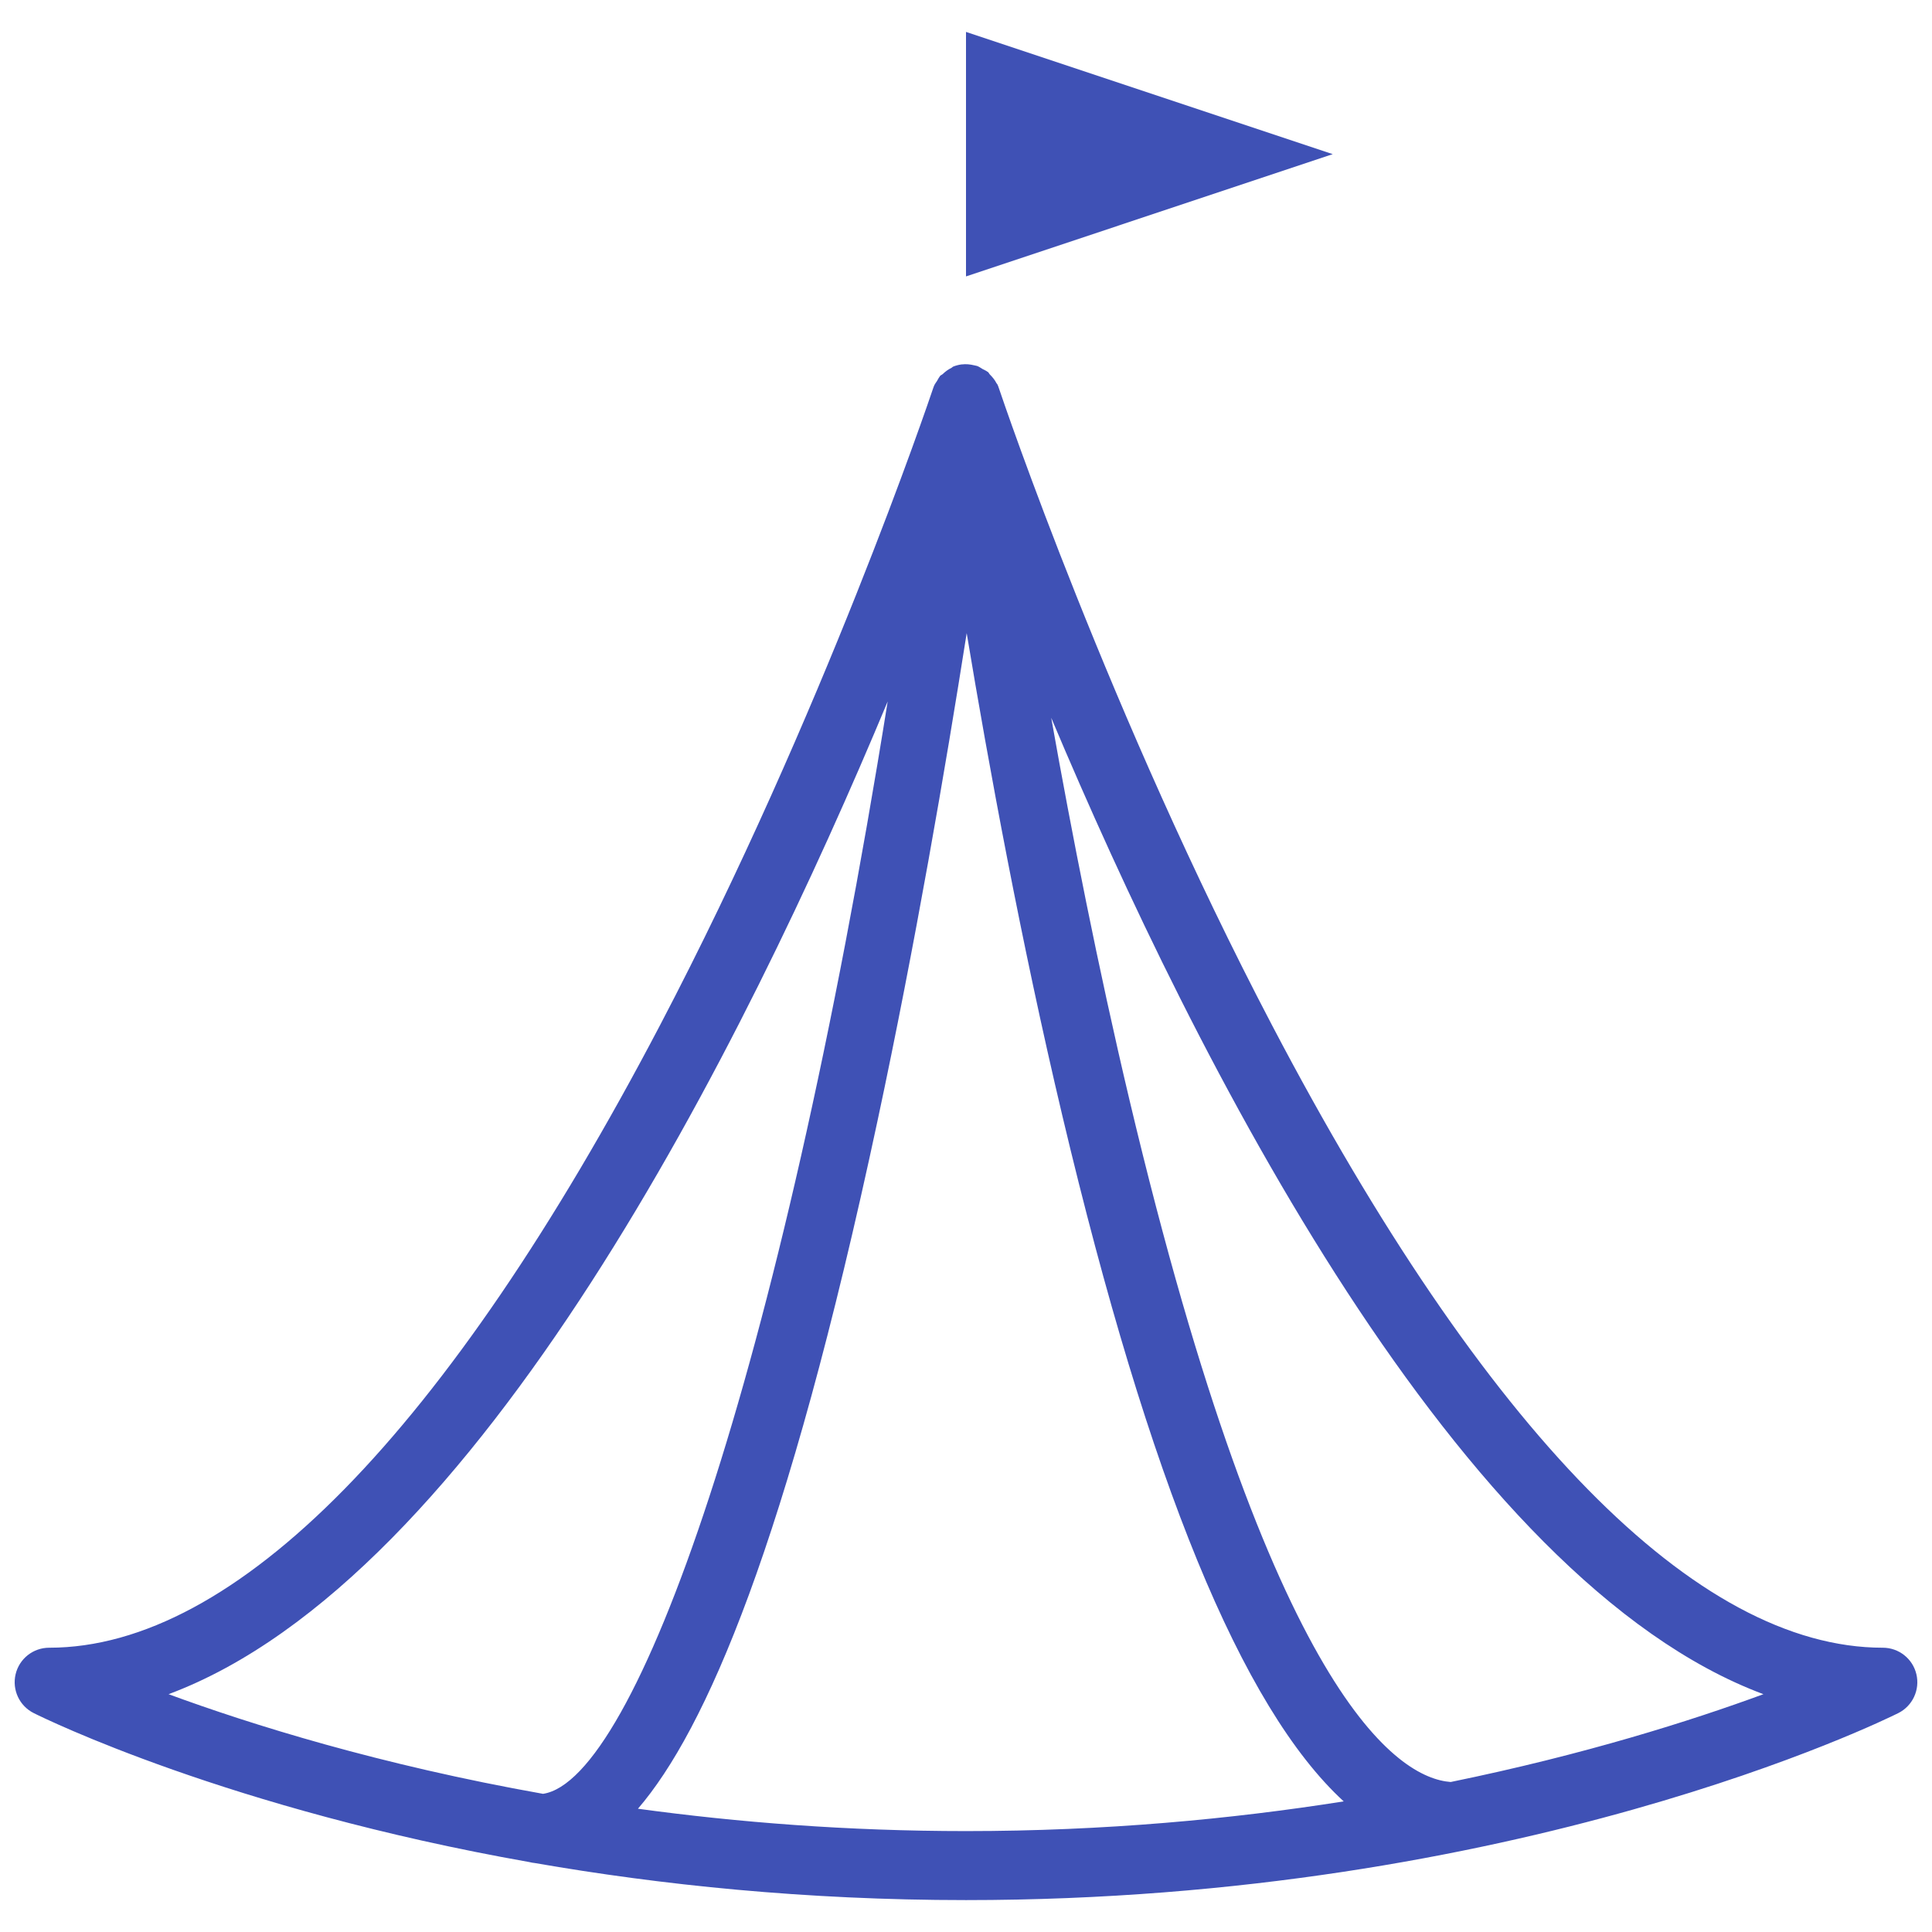
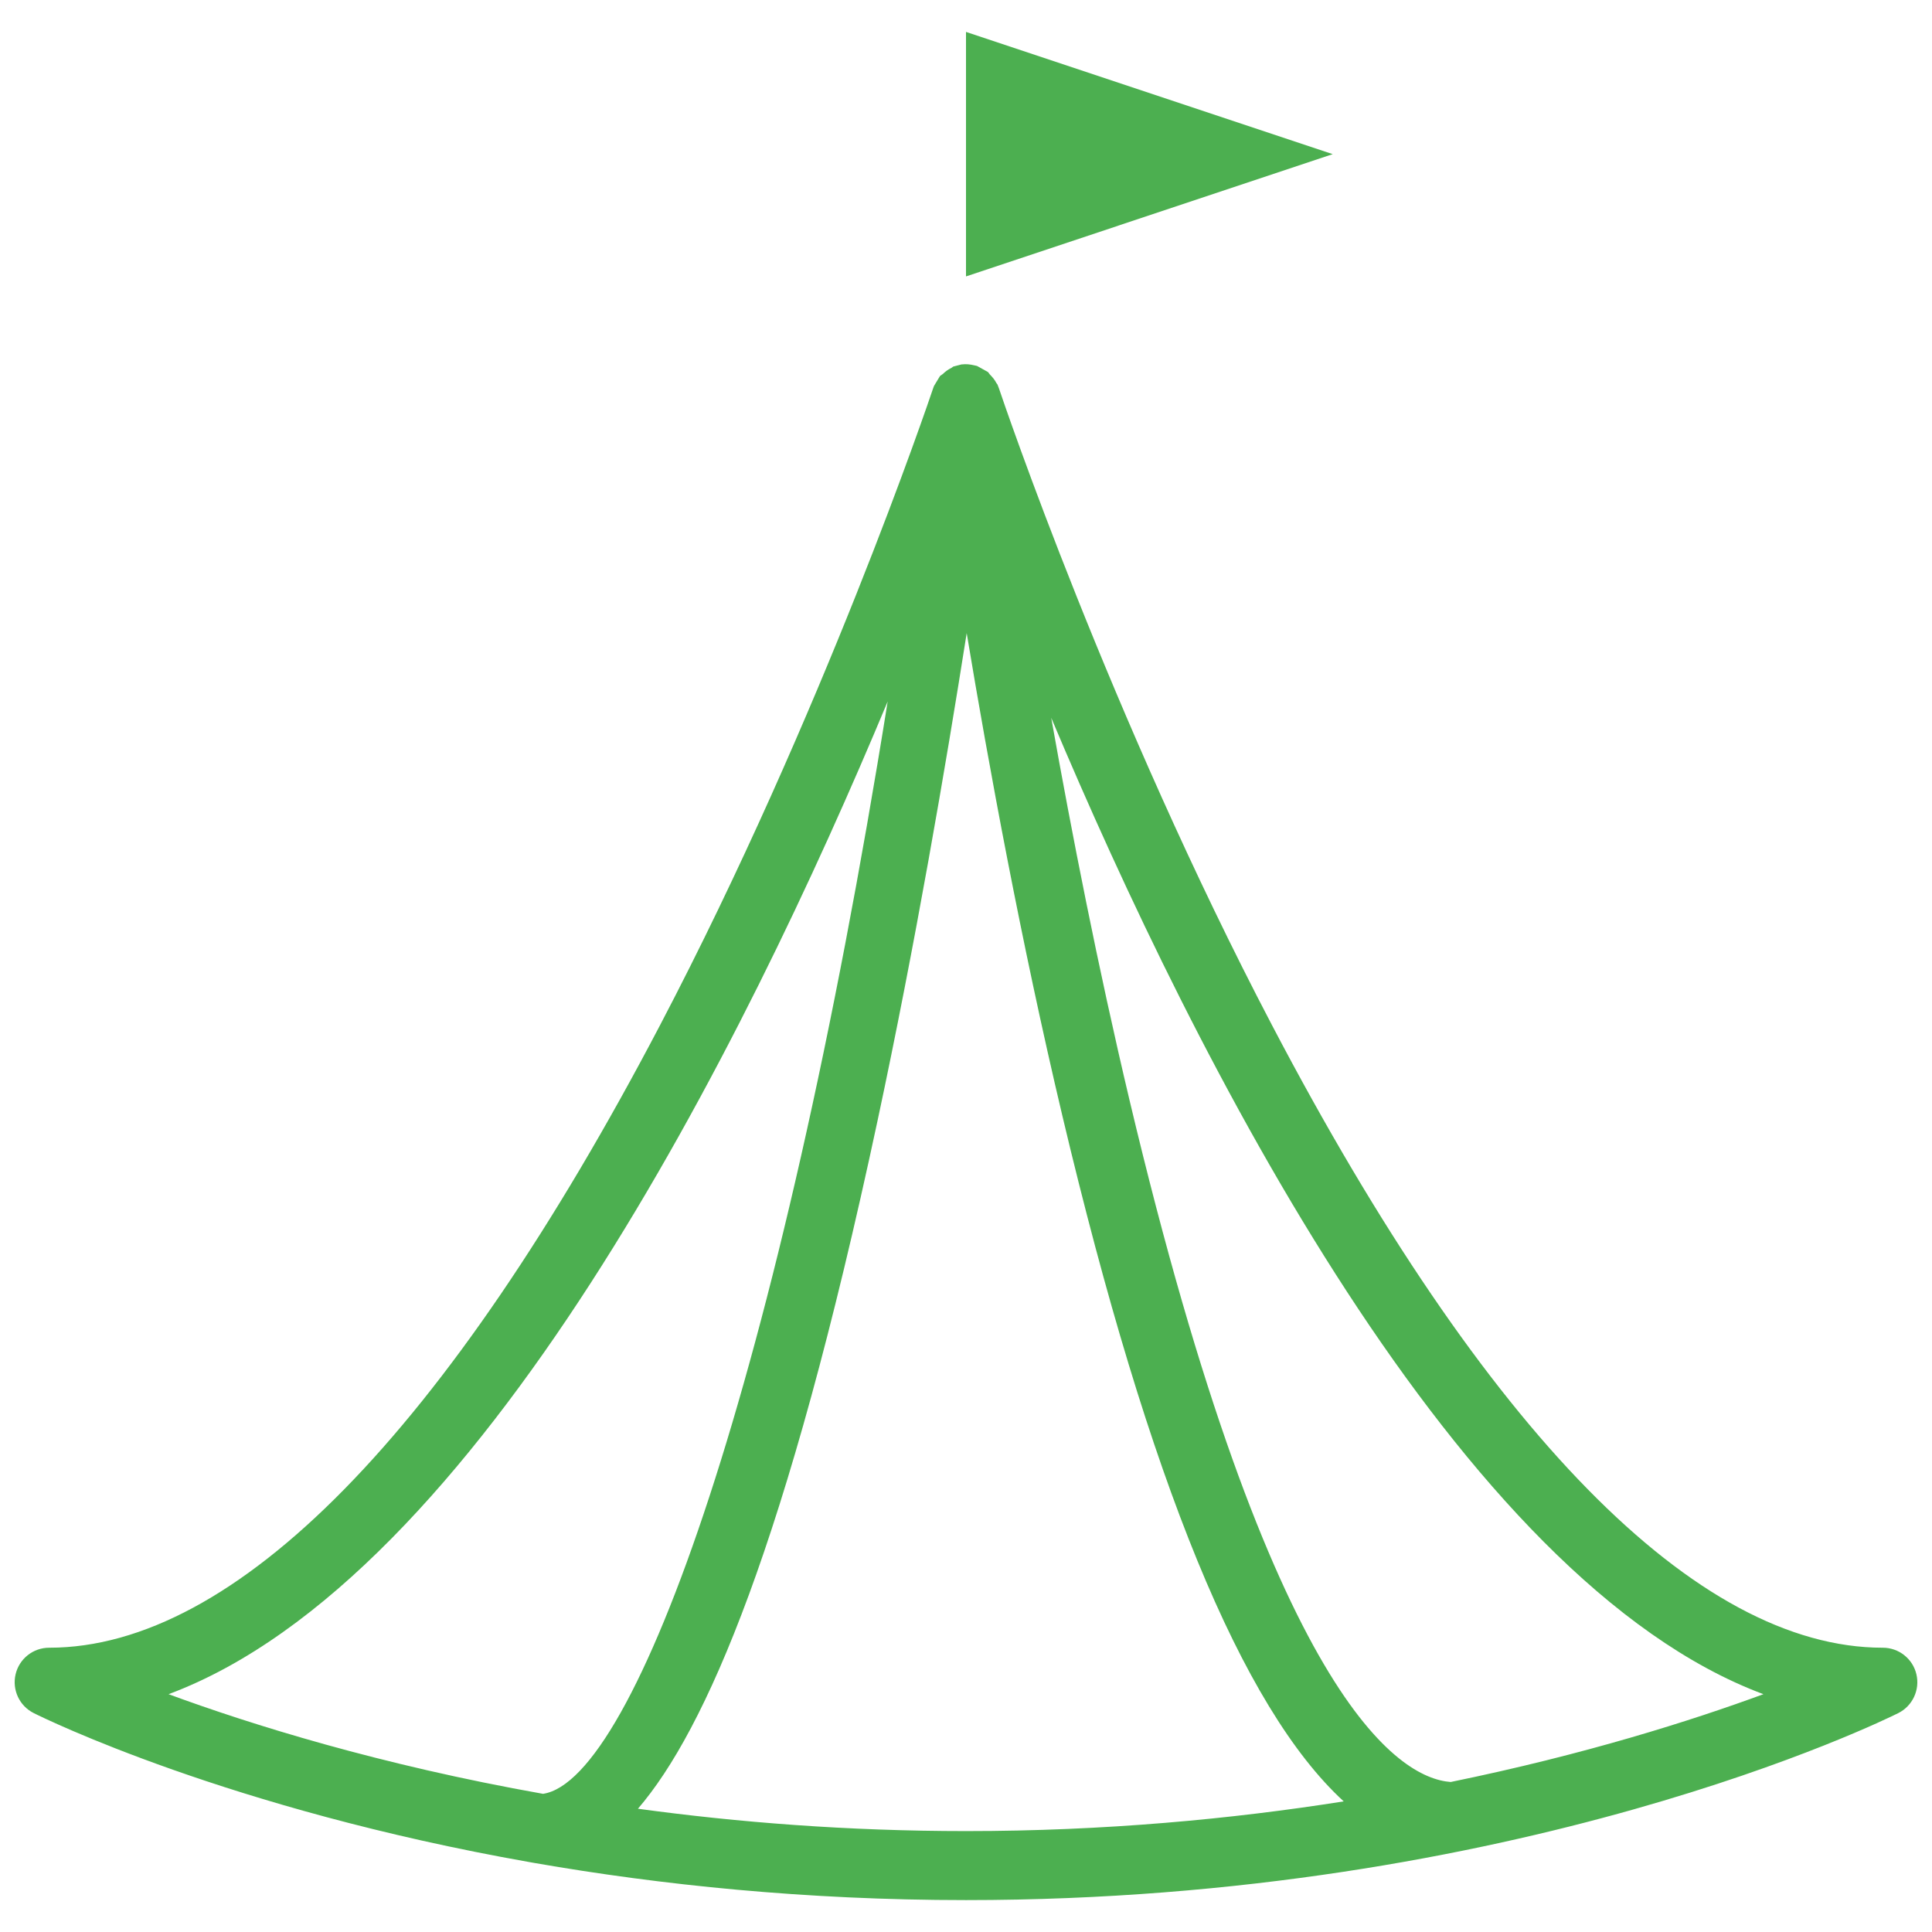
- <svg xmlns="http://www.w3.org/2000/svg" width="56px" height="56px" viewBox="0 0 56 56" version="1.1">
-   <defs />
-   <g id="Page-1" stroke="none" stroke-width="1" fill="none" fill-rule="evenodd">
-     <g id="Group" fill-rule="nonzero" fill="#3F51B5">
-       <path d="M55.548,48.53 C55.442,48.079 55.039,47.76 54.575,47.76 C49.179,47.76 43.056,41.52 36.869,29.714 C32.176,20.759 29.096,11.676 28.954,11.254 C28.942,11.217 28.928,11.18 28.912,11.145 C28.905,11.13 28.89,11.121 28.883,11.106 C28.834,11.01 28.767,10.93 28.692,10.855 C28.671,10.834 28.66,10.802 28.638,10.784 L28.638,10.784 C28.633,10.78 28.627,10.779 28.622,10.775 C28.581,10.742 28.531,10.725 28.485,10.699 C28.43,10.668 28.381,10.628 28.319,10.607 C28.309,10.604 28.298,10.603 28.288,10.6 C28.269,10.594 28.249,10.592 28.229,10.587 C28.116,10.56 27.999,10.548 27.878,10.563 C27.876,10.563 27.875,10.562 27.873,10.563 C27.873,10.563 27.872,10.563 27.872,10.563 C27.871,10.563 27.87,10.563 27.869,10.563 C27.869,10.563 27.869,10.563 27.869,10.563 L27.869,10.563 C27.787,10.574 27.707,10.595 27.631,10.625 C27.61,10.633 27.598,10.653 27.578,10.663 C27.482,10.709 27.401,10.77 27.326,10.842 C27.303,10.864 27.269,10.873 27.248,10.897 C27.241,10.905 27.238,10.917 27.231,10.925 C27.203,10.959 27.187,10.999 27.163,11.037 C27.132,11.088 27.093,11.133 27.071,11.19 C27.064,11.209 27.057,11.228 27.05,11.247 C26.938,11.58 23.85,20.711 19.133,29.713 C12.944,41.52 6.821,47.76 1.425,47.76 C0.961,47.76 0.558,48.079 0.452,48.53 C0.346,48.982 0.563,49.447 0.978,49.655 C1.29,49.811 6.628,52.434 15.343,53.973 C15.396,53.987 15.451,53.996 15.508,54.002 C19.134,54.633 23.338,55.075 28.001,55.075 C43.998,55.075 54.58,49.876 55.023,49.655 C55.437,49.447 55.654,48.982 55.548,48.53 Z M15.74,51.995 C11.006,51.154 7.278,49.987 4.886,49.107 C13.867,45.756 21.589,30.262 25.73,20.332 C22.583,39.984 18.422,51.595 15.74,51.995 Z M18.491,52.427 C20.441,50.158 22.805,44.796 25.435,32.489 C26.527,27.382 27.407,22.245 28.02,18.351 C28.661,22.21 29.596,27.289 30.792,32.337 C33.306,42.94 35.997,49.505 38.948,52.214 C35.695,52.728 32.015,53.075 28.001,53.075 C24.567,53.075 21.377,52.821 18.491,52.427 Z M42.049,51.652 C40.538,51.538 36.856,49.239 32.74,31.889 C31.823,28.023 31.062,24.138 30.47,20.805 C34.656,30.748 42.274,45.808 51.114,49.107 C49.032,49.872 45.937,50.856 42.049,51.652 Z" id="Shape" />
-       <polygon id="Shape" points="28 0.925 28 8.012 38.63 4.468" />
-     </g>
-   </g>
+ <svg xmlns="http://www.w3.org/2000/svg" width="56" height="56" viewBox="0 0 56 56">
+   <path d="M55.548 48.53c-.106-.451-.509-.77-.973-.77-5.396 0-11.519-6.24-17.706-18.046-4.693-8.955-7.773-18.038-7.915-18.46l-.042-.109-.029-.039c-.049-.096-.116-.176-.191-.251l-.054-.071-.016-.009-.137-.076-.166-.092-.031-.007-.059-.013c-.113-.027-.23-.039-.351-.024h-.009l-.238.062-.053.038c-.096.046-.177.107-.252.179l-.078.055-.017.028-.068.112-.092.153-.021.057c-.112.333-3.2 9.464-7.917 18.466-6.189 11.807-12.312 18.047-17.708 18.047-.464 0-.867.319-.973.77-.106.452.111.917.526 1.125.312.156 5.65 2.779 14.365 4.318l.165.029c3.626.631 7.83 1.073 12.493 1.073 15.997 0 26.579-5.199 27.022-5.42.414-.208.631-.673.525-1.125zm-39.808 3.465c-4.734-.841-8.462-2.008-10.854-2.888 8.981-3.351 16.703-18.845 20.844-28.775-3.147 19.652-7.308 31.263-9.99 31.663zm2.751.432c1.95-2.269 4.314-7.631 6.944-19.938 1.092-5.107 1.972-10.244 2.585-14.138.641 3.859 1.576 8.938 2.772 13.986 2.514 10.603 5.205 17.168 8.156 19.877-3.253.514-6.933.861-10.947.861-3.434 0-6.624-.254-9.51-.648zm23.558-.775c-1.511-.114-5.193-2.413-9.309-19.763-.917-3.866-1.678-7.751-2.27-11.084 4.186 9.943 11.804 25.003 20.644 28.302-2.082.765-5.177 1.749-9.065 2.545zm-14.049-50.727v7.087l10.63-3.544z" fill="#4CAF50" />
</svg>
